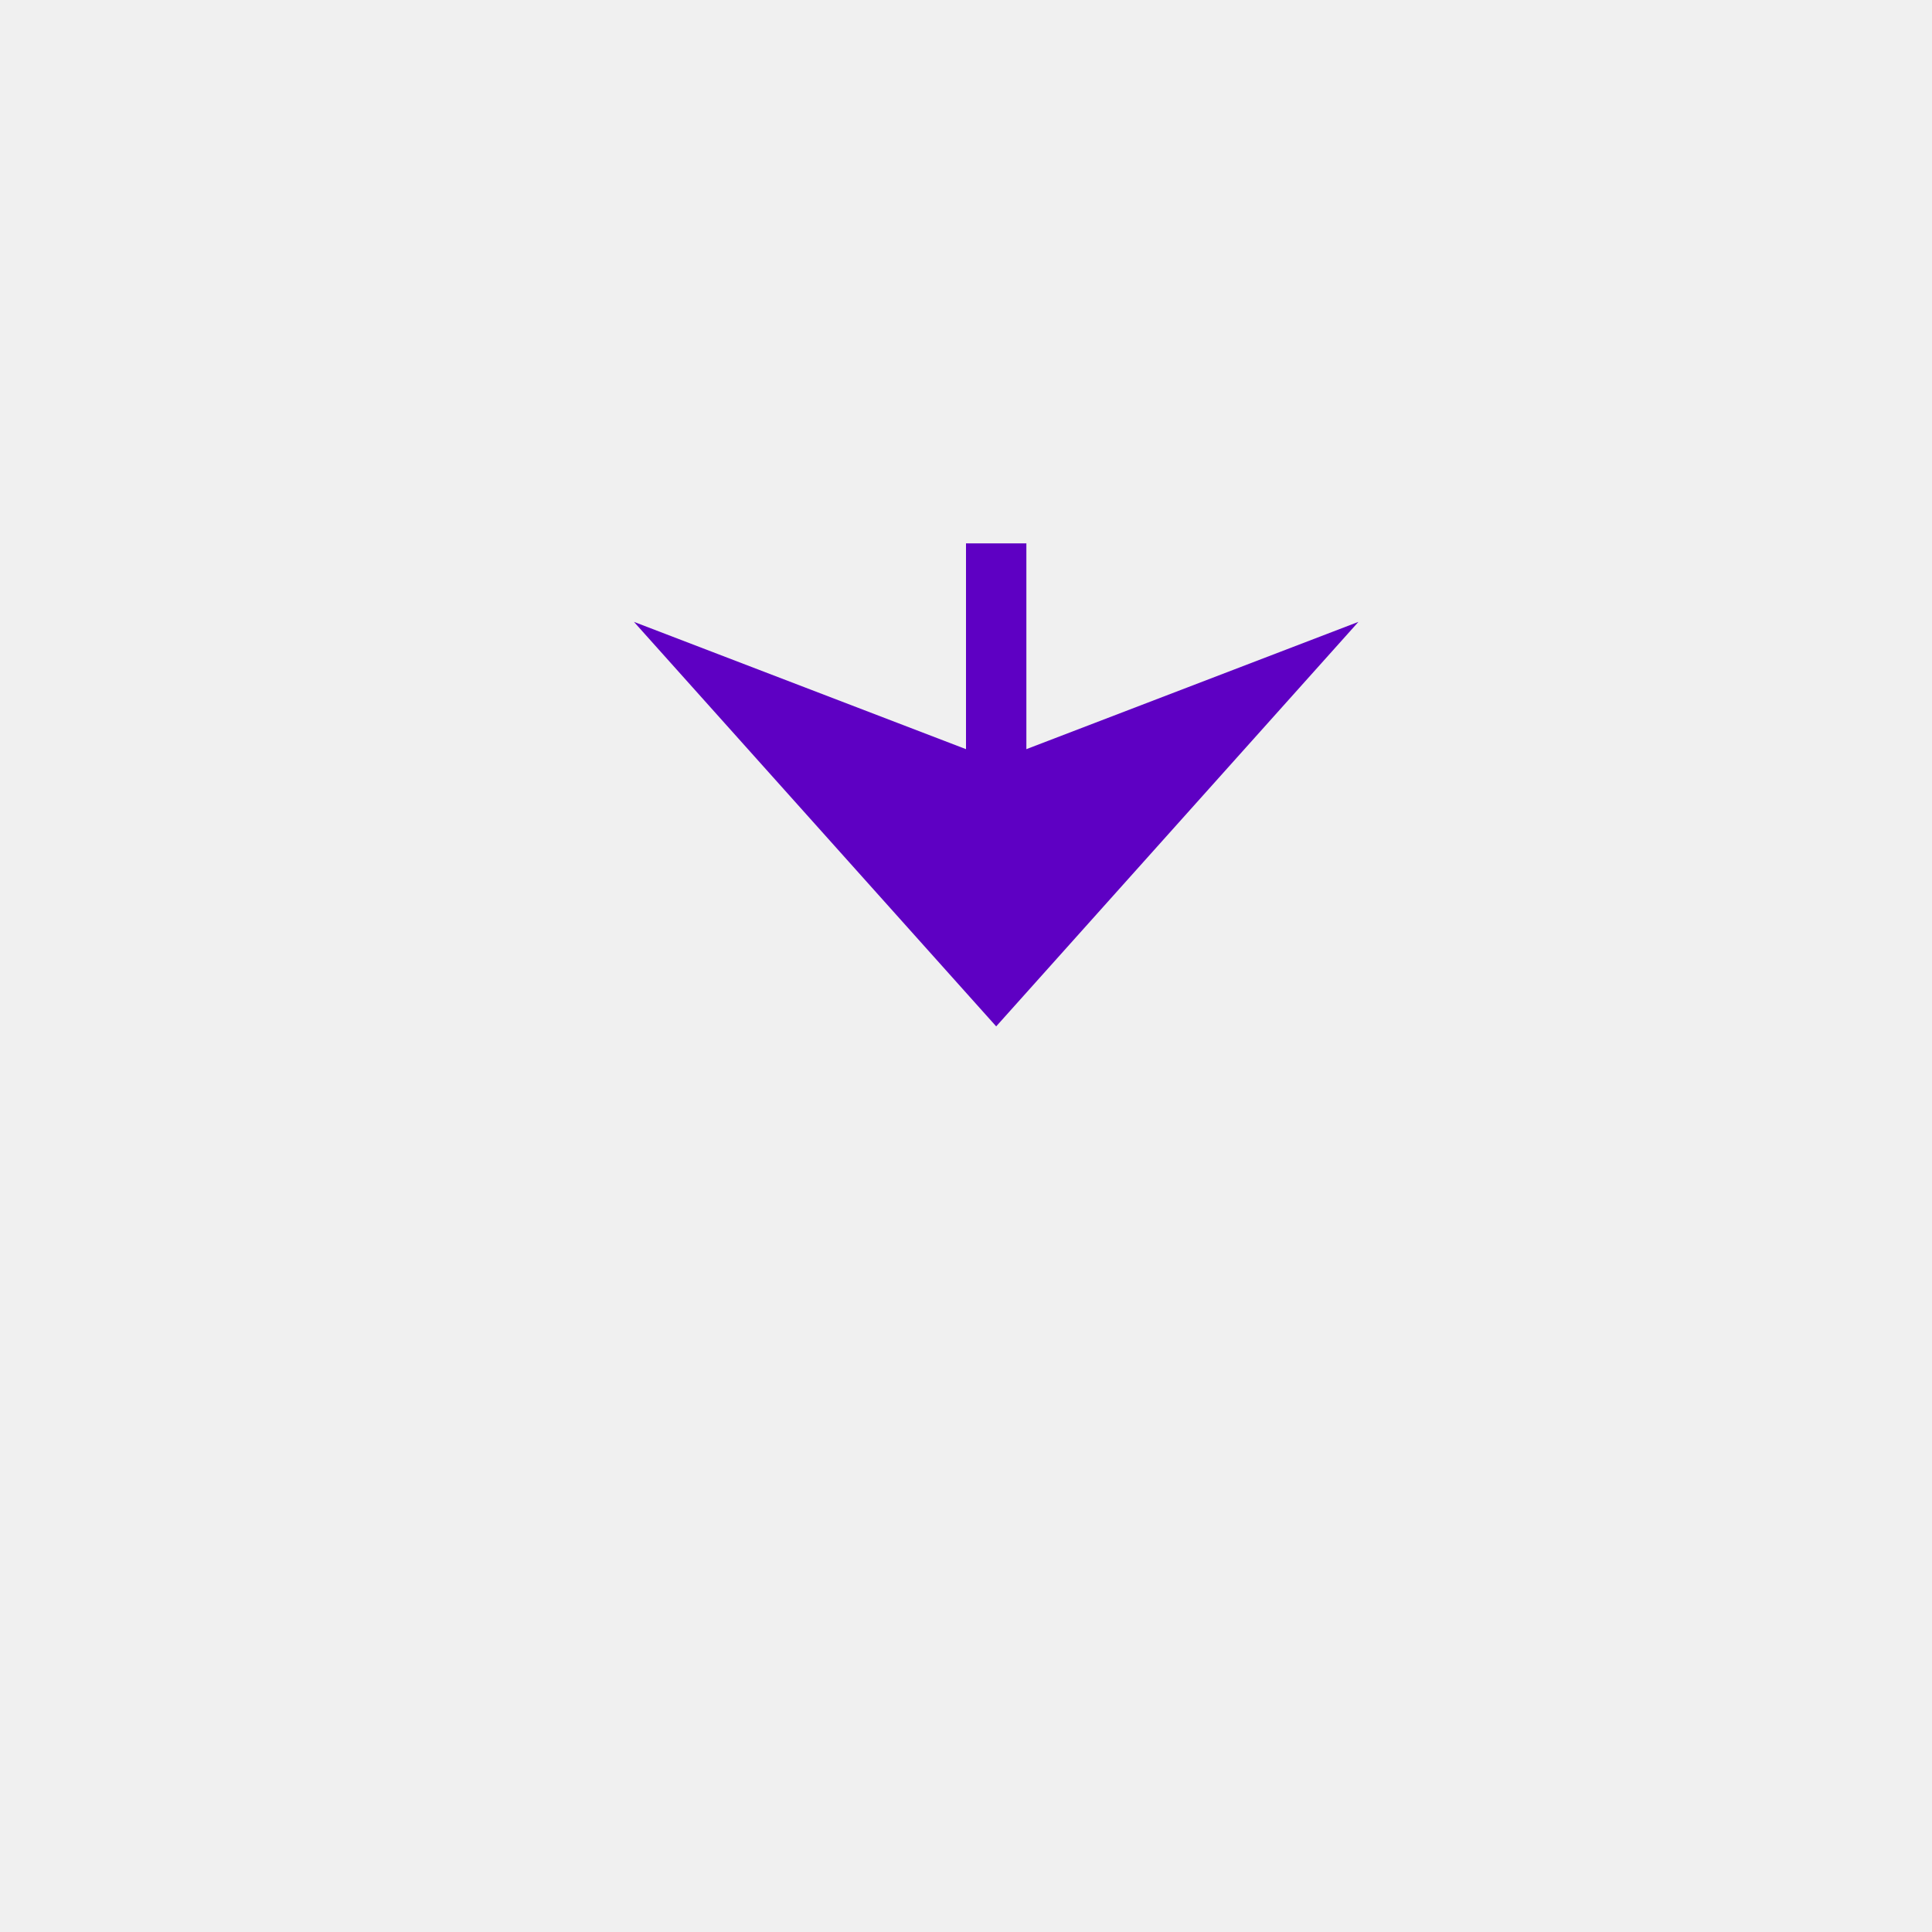
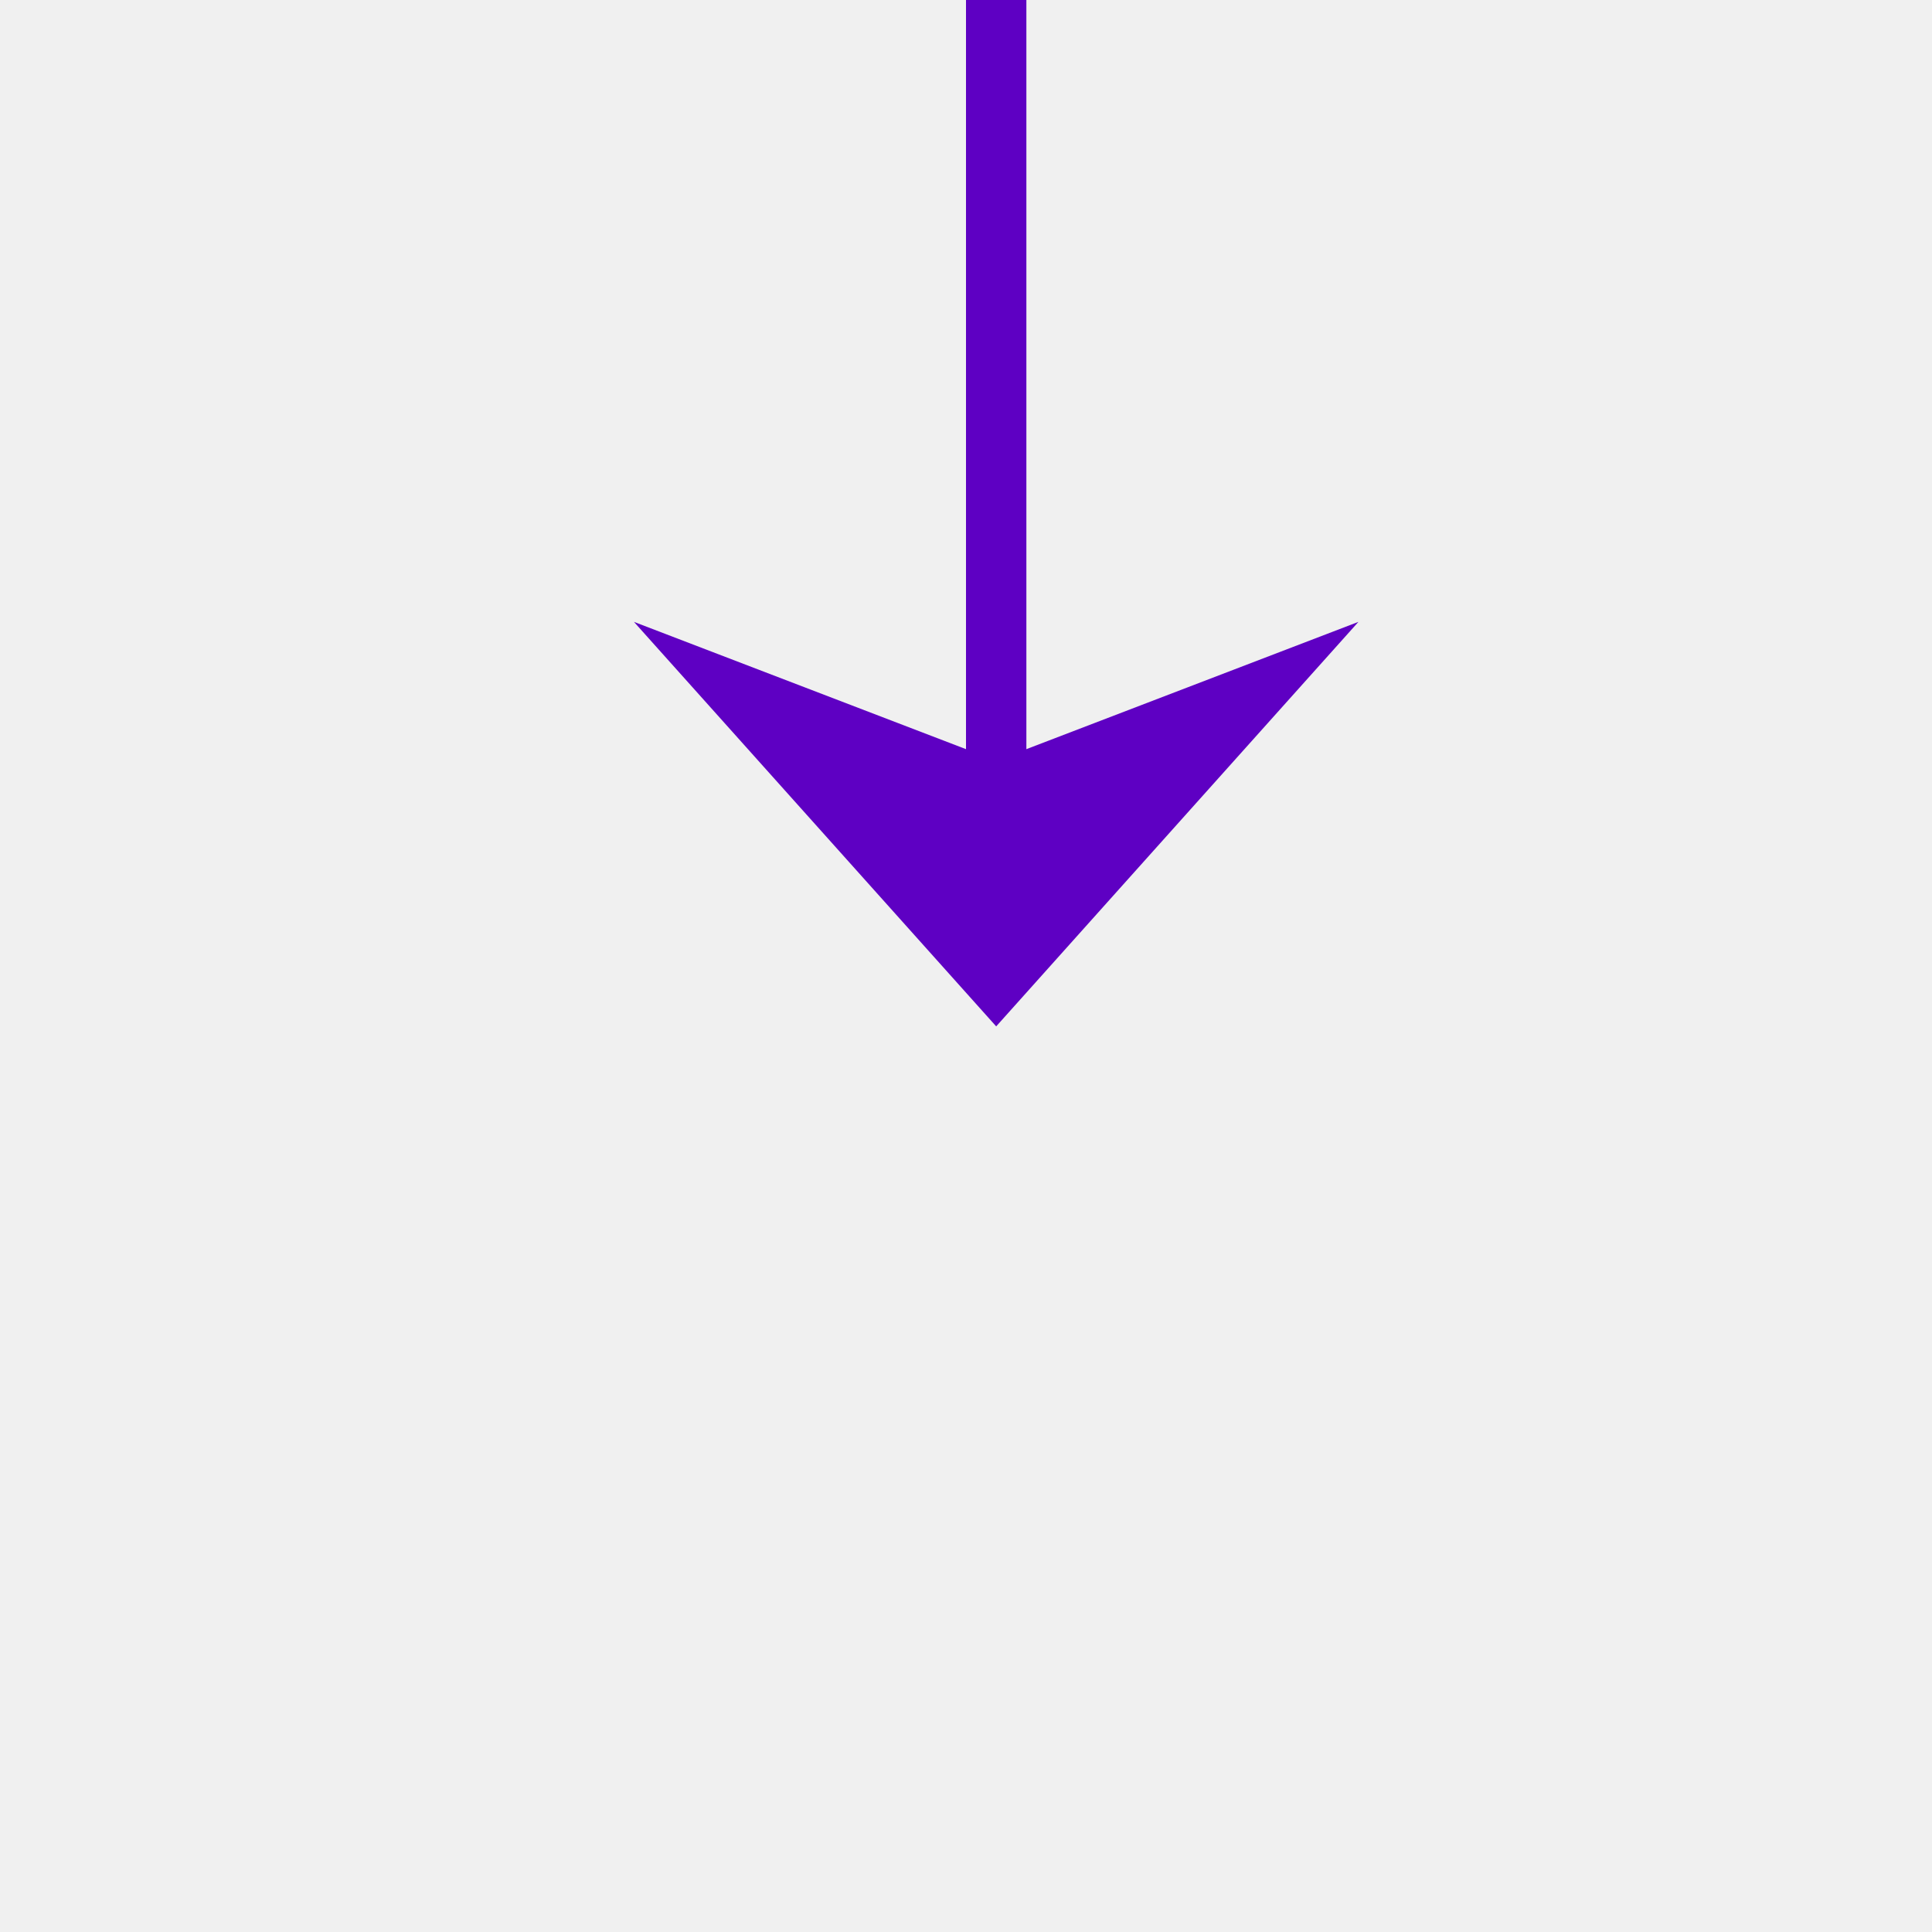
- <svg xmlns="http://www.w3.org/2000/svg" version="1.1" width="32px" height="32px" preserveAspectRatio="xMinYMid meet" viewBox="229 1739  32 30">
-   <defs>
-     <mask fill="white" id="clip69">
-       <path d="M 185 1702  L 305 1702  L 305 1747  L 185 1747  Z M 185 1695  L 305 1695  L 305 1771  L 185 1771  Z " fill-rule="evenodd" />
-     </mask>
-   </defs>
-   <path d="M 245.5 1702  L 245.5 1695  M 245.5 1747  L 245.5 1754  " stroke-width="1" stroke="#5e00c3" fill="none" />
-   <path d="M 239.5 1748.3  L 245.5 1755  L 251.5 1748.3  L 245.5 1750.6  L 239.5 1748.3  Z " fill-rule="nonzero" fill="#5e00c3" stroke="none" mask="url(#clip69)" />
+ <svg xmlns="http://www.w3.org/2000/svg" version="1.1" width="32px" height="32px" preserveAspectRatio="xMinYMid meet" viewBox="229 2019  32 30">
+   <path d="M 245.5 1975  L 245.5 2034  " stroke-width="1" stroke="#5e00c3" fill="none" />
+   <path d="M 239.5 2028.3  L 245.5 2035  L 251.5 2028.3  L 245.5 2030.6  L 239.5 2028.3  Z " fill-rule="nonzero" fill="#5e00c3" stroke="none" />
</svg>
